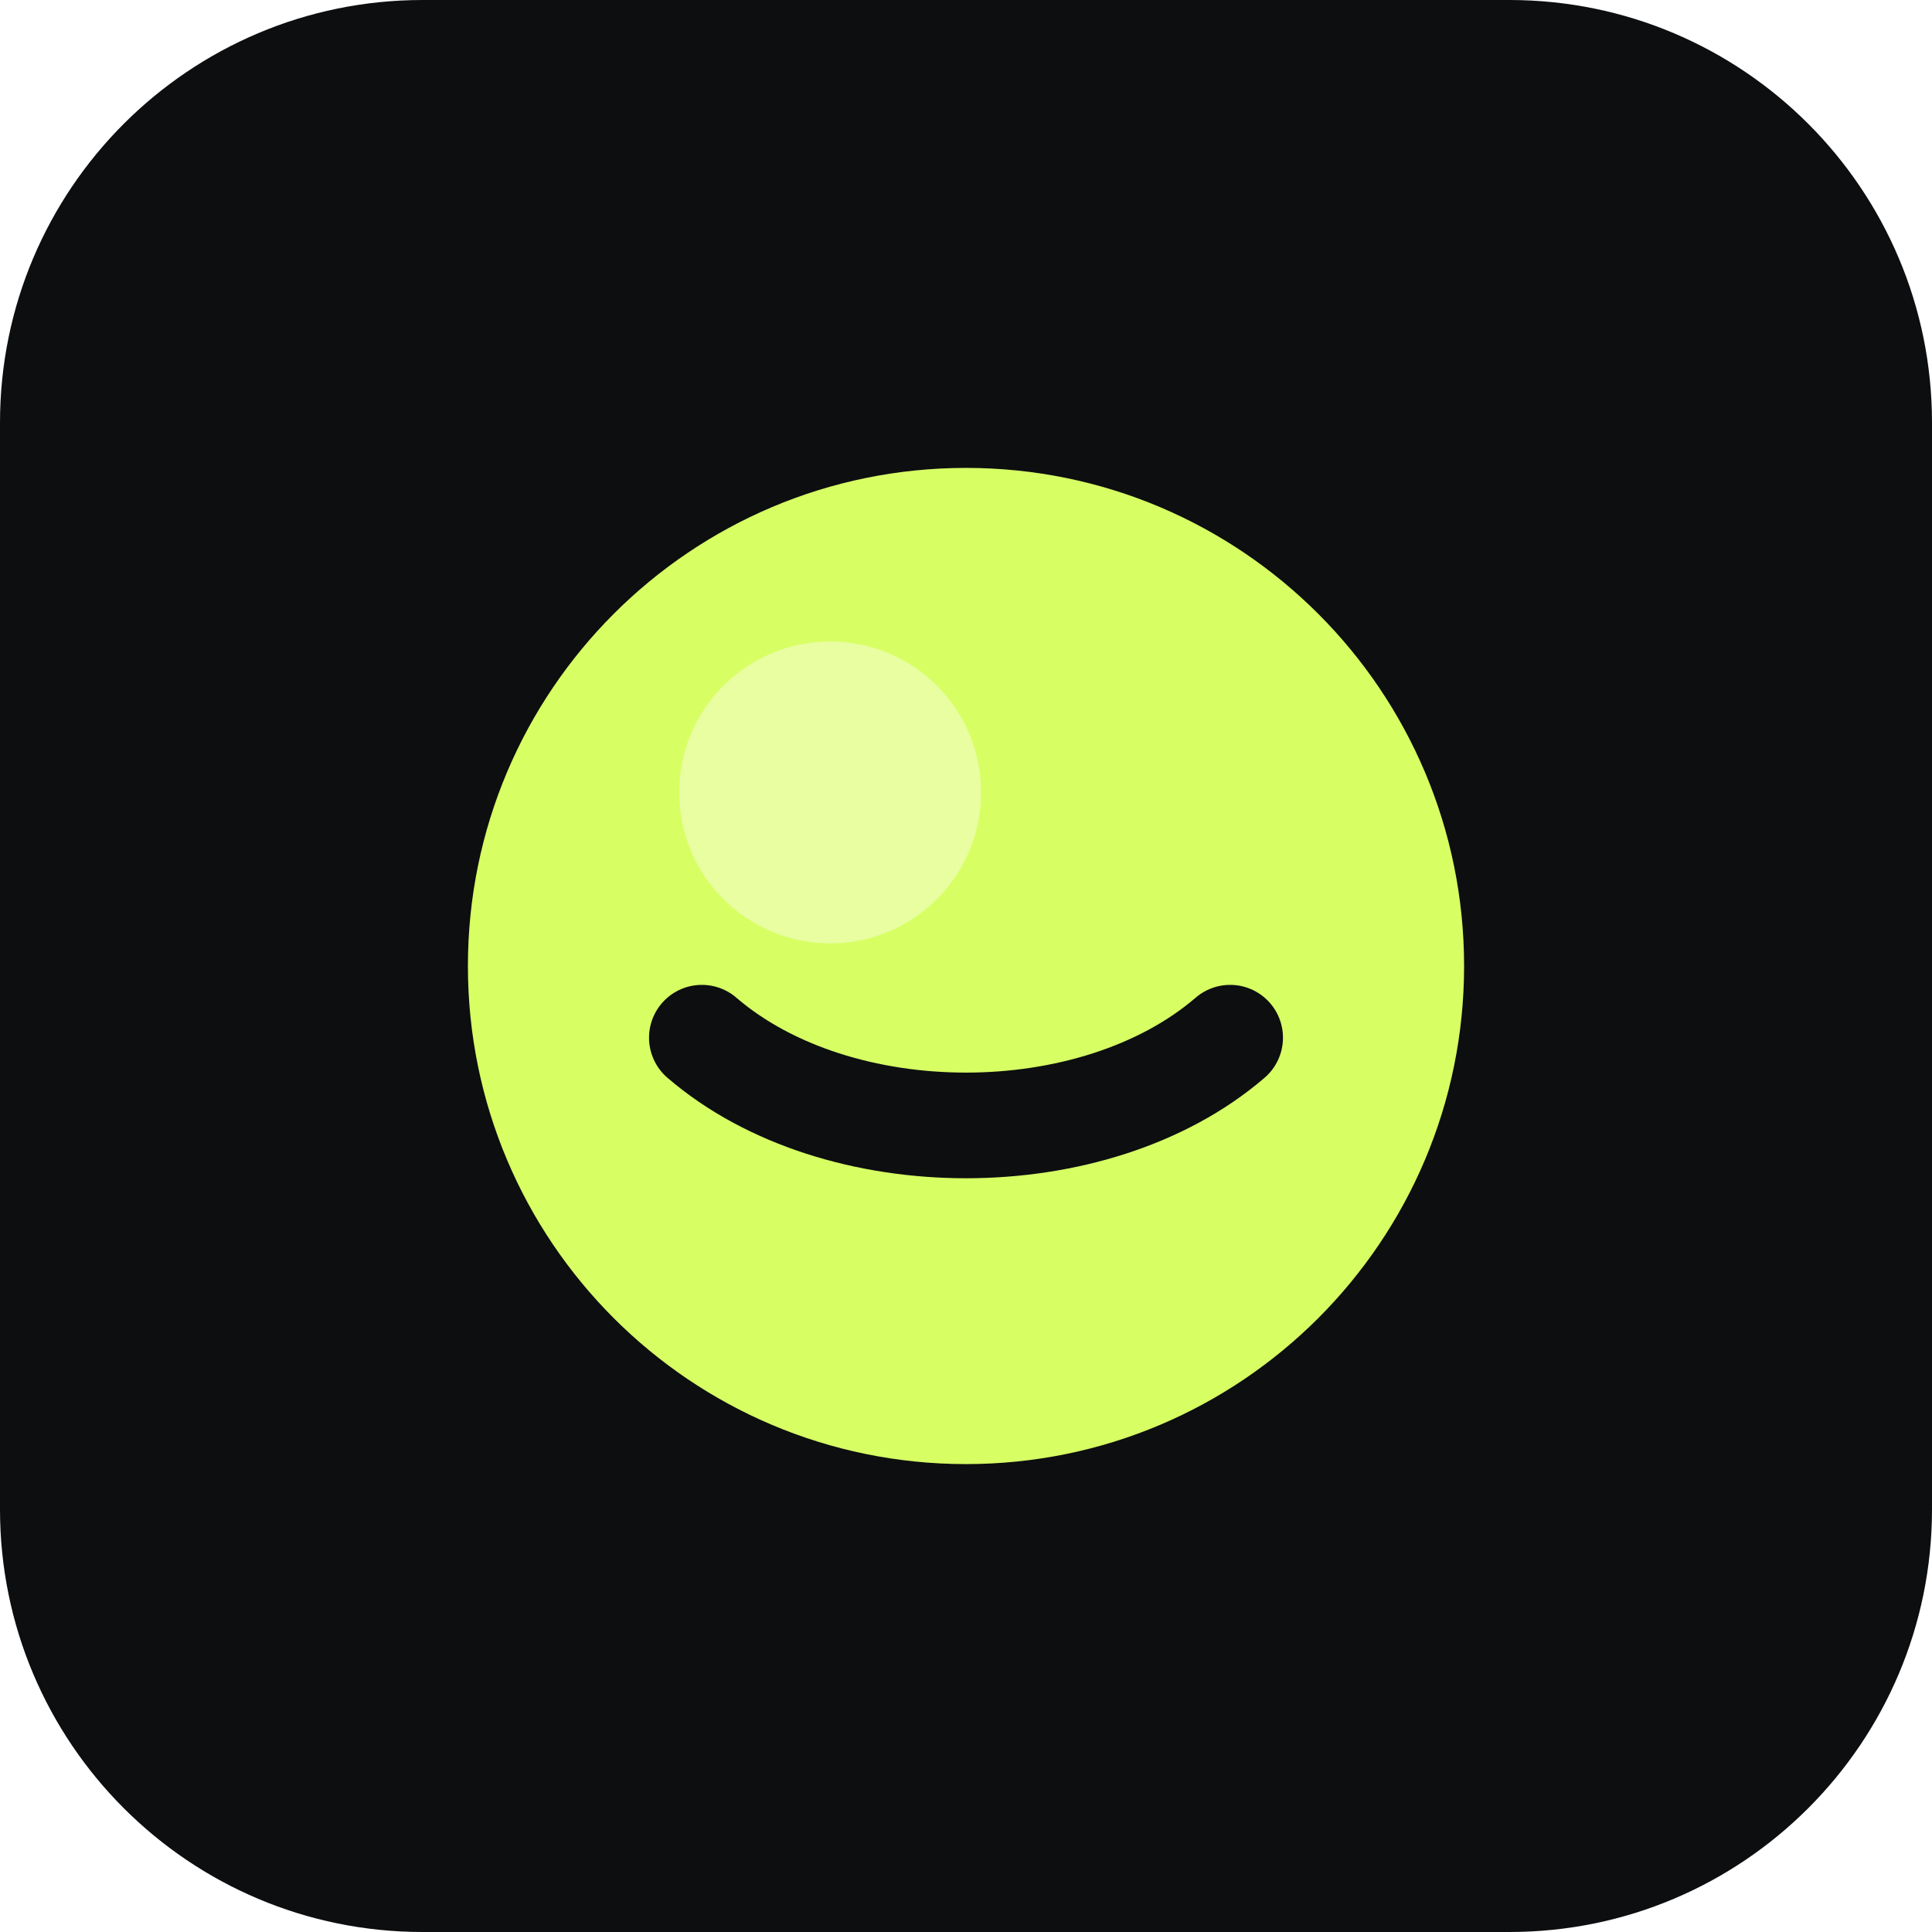
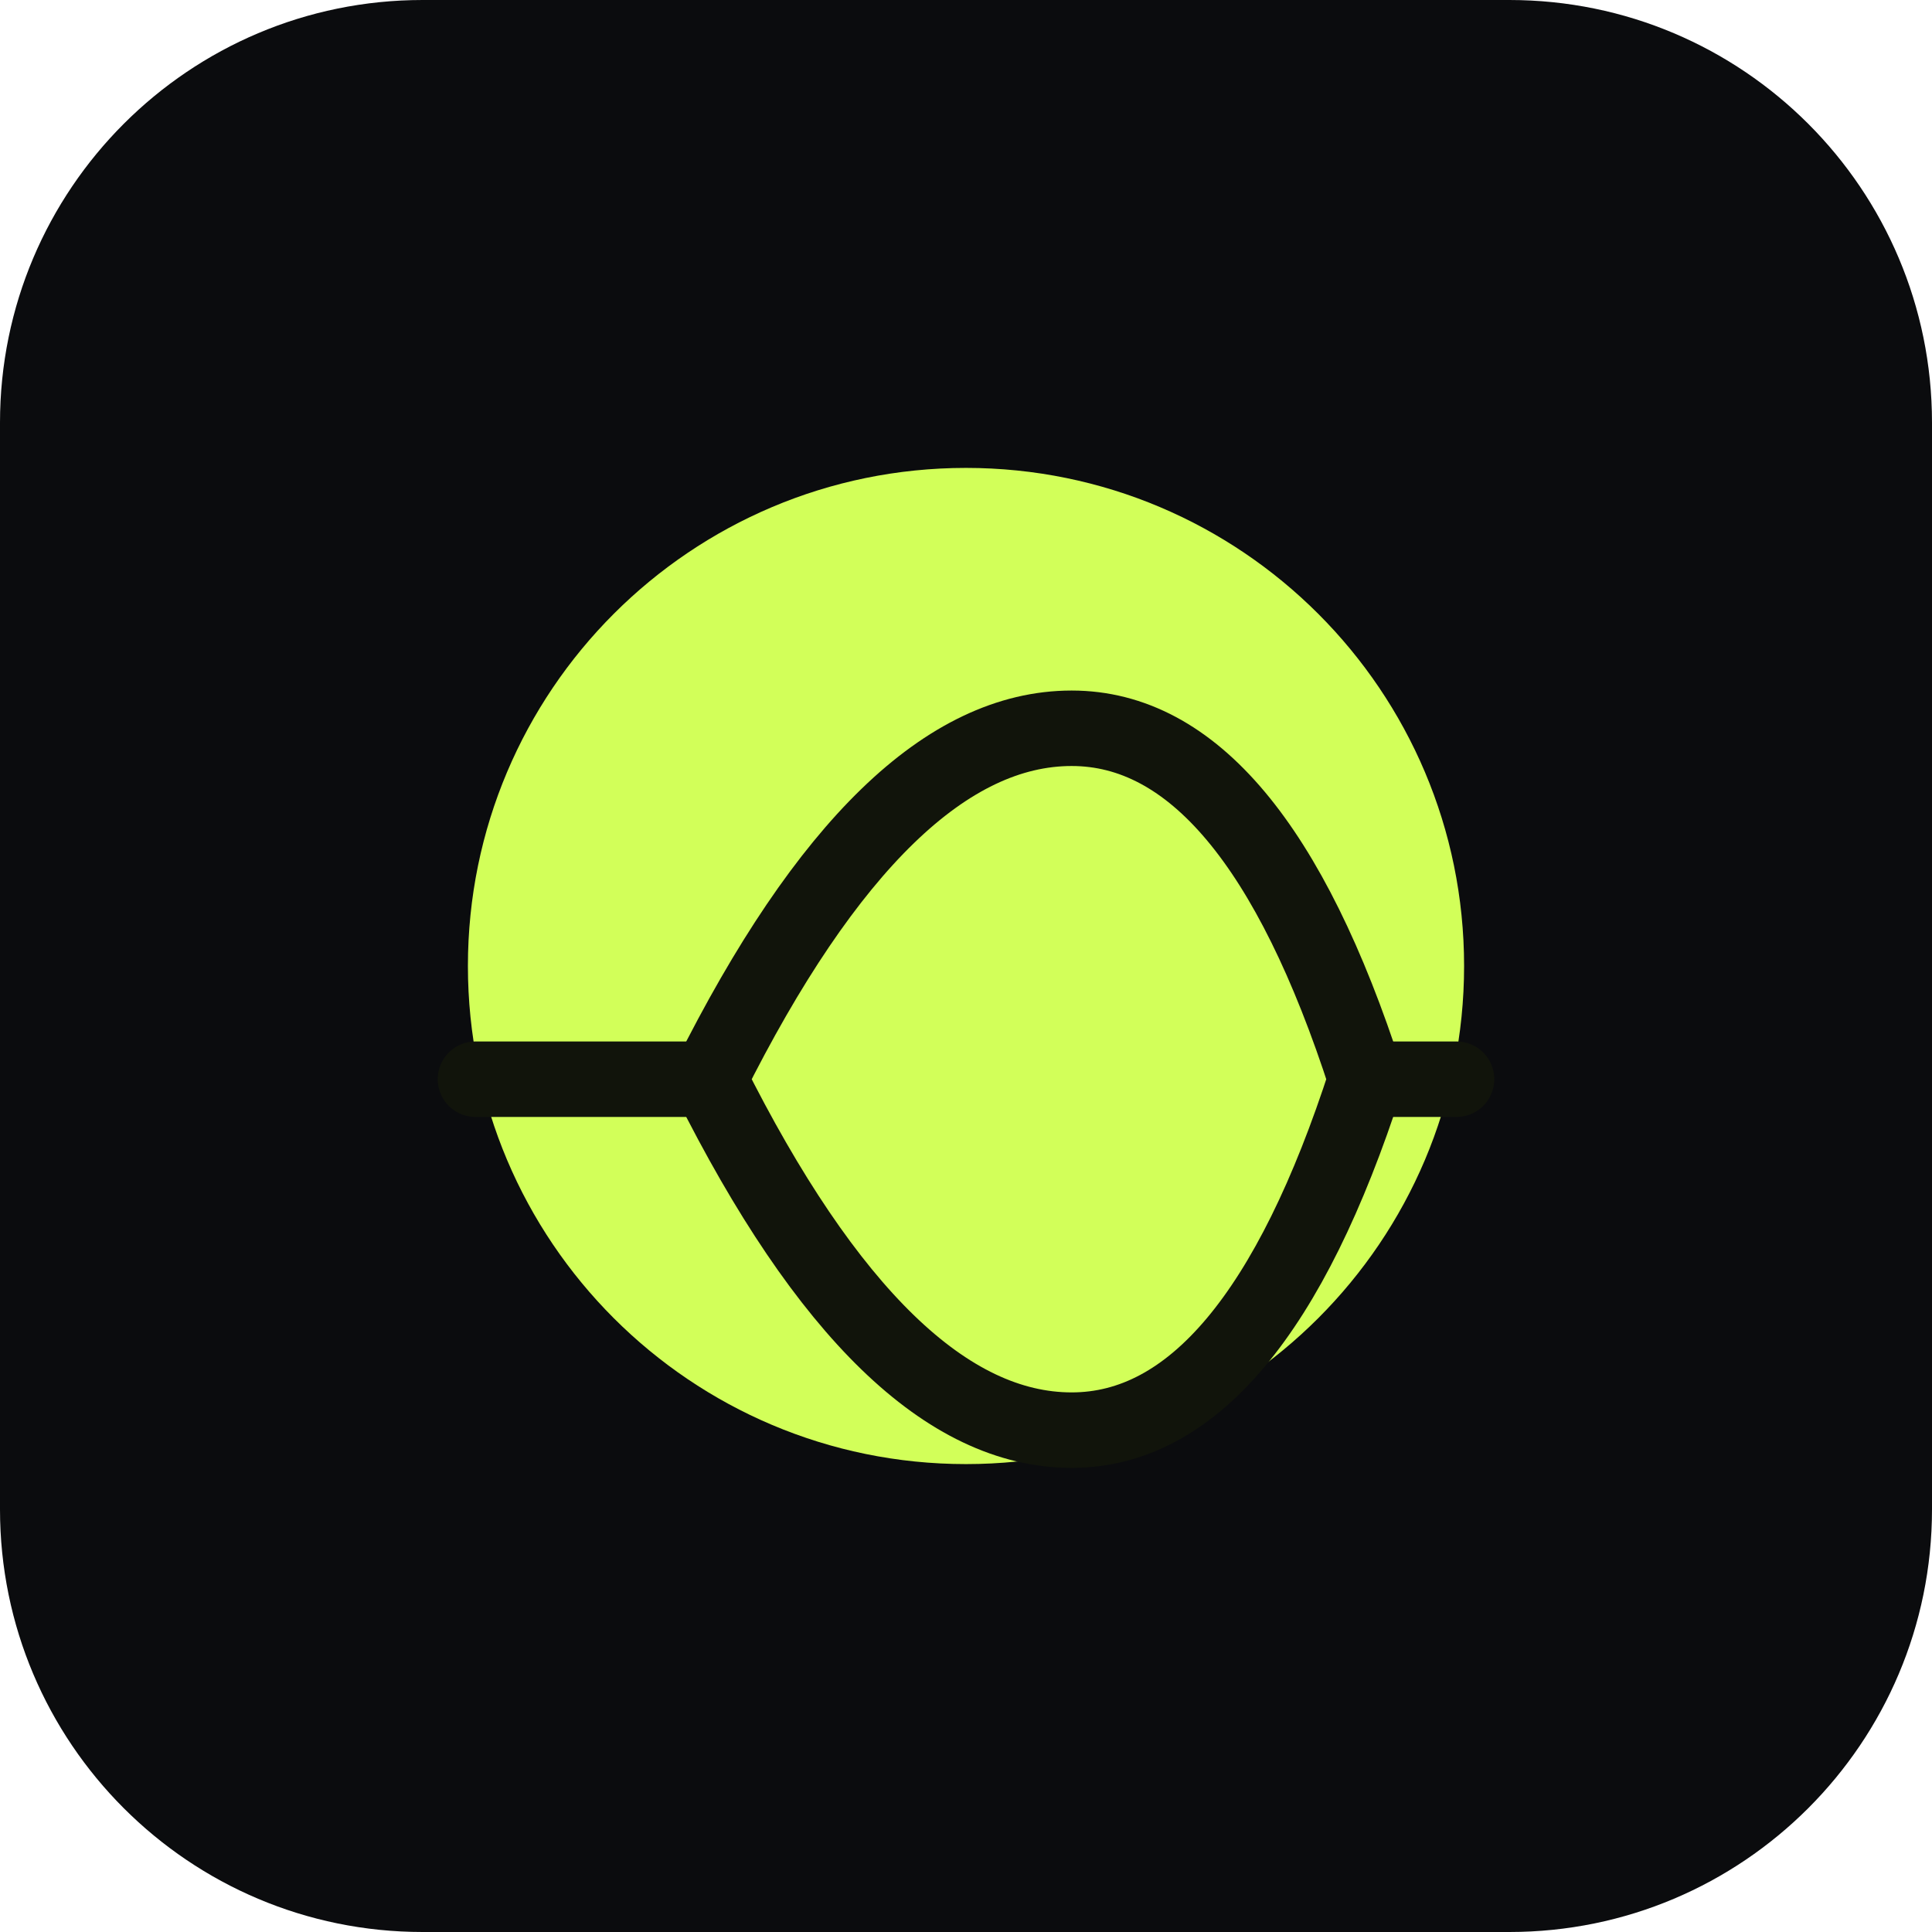
<svg xmlns="http://www.w3.org/2000/svg" viewBox="0 0 512 512">
-   <rect width="512" height="512" rx="112" fill="#0d0e10" />
-   <circle cx="256" cy="256" r="132" fill="#d7ff64" />
-   <circle cx="220" cy="210" r="40" fill="#eefdb2" opacity=".78" />
-   <path d="M186 275c36 31 104 31 140 0" fill="none" stroke="#0d0e10" stroke-width="28" stroke-linecap="round" />
+   <rect width="512" height="512" rx="112" fill="#0b0c0e" />
+   <circle cx="256" cy="256" r="132" fill="#d2ff59" />
+   <path d="M188 286c31-62 63-93 96-93 32 0 58 31 78 93-20 62-46 93-78 93-33 0-65-31-96-93Z" fill="none" stroke="#11140b" stroke-width="20" stroke-linecap="round" />
+   <path d="M126 286h62M362 286h24" fill="none" stroke="#11140b" stroke-width="20" stroke-linecap="round" />
</svg>
